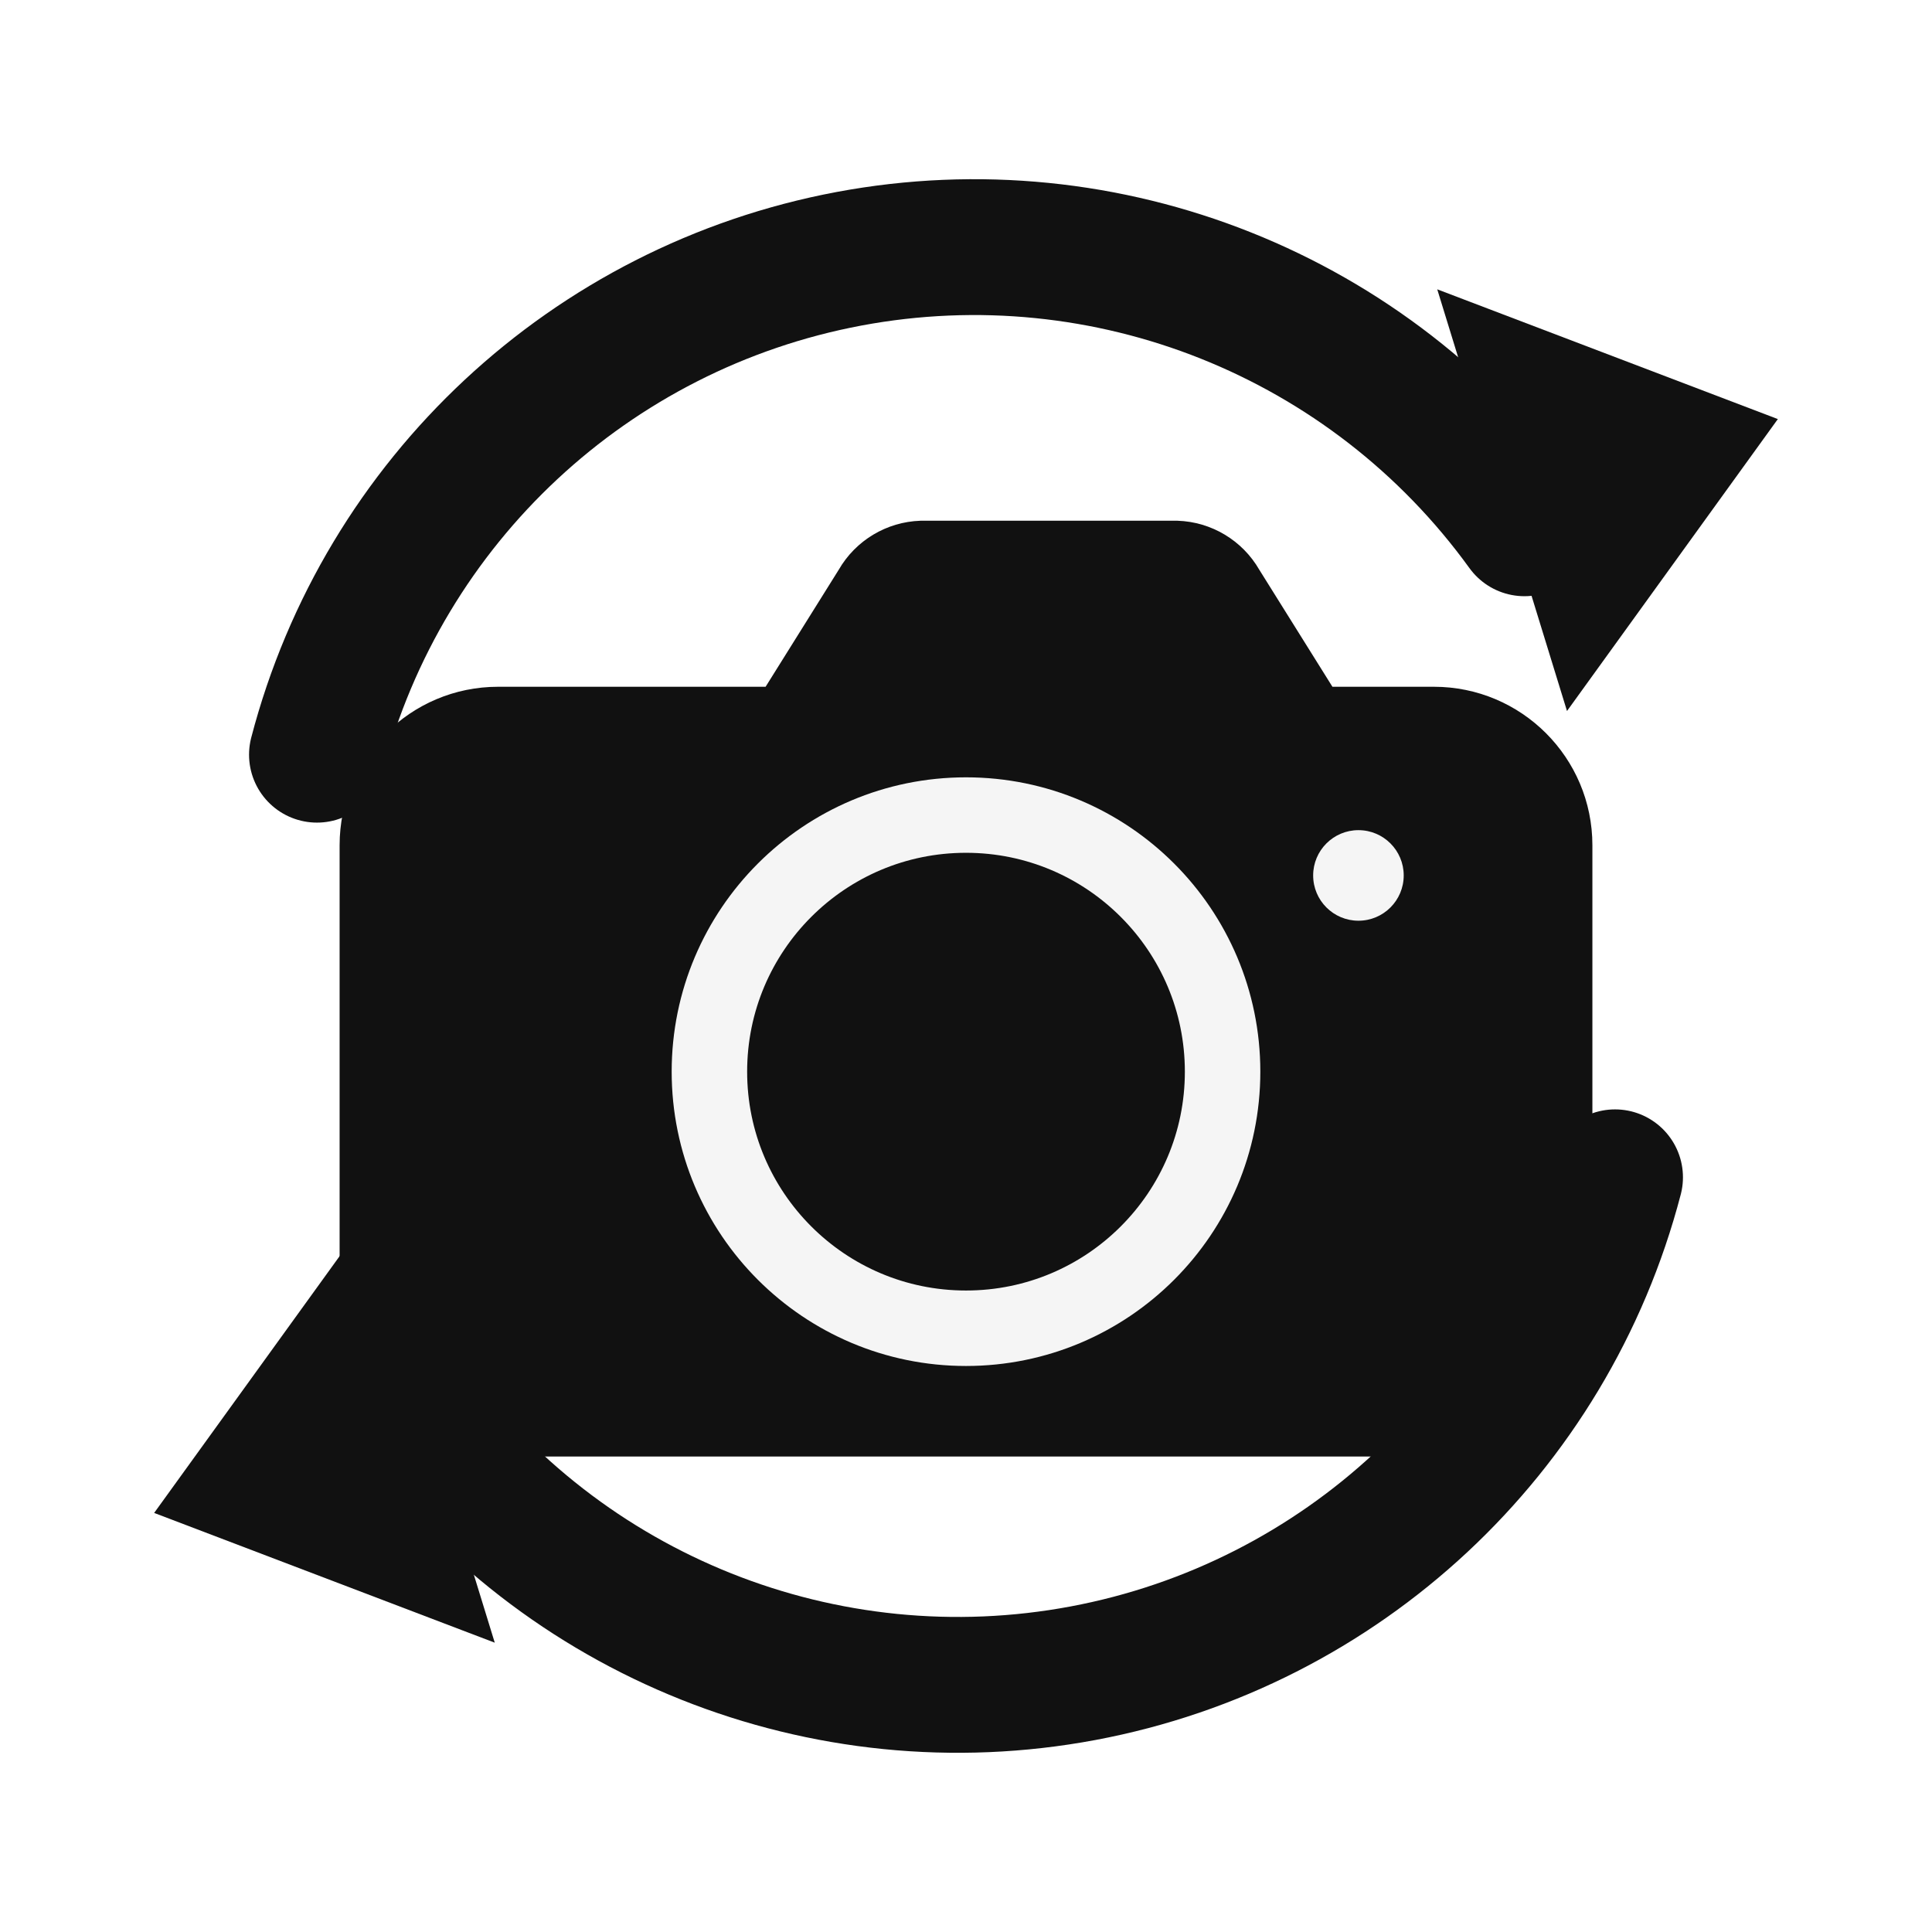
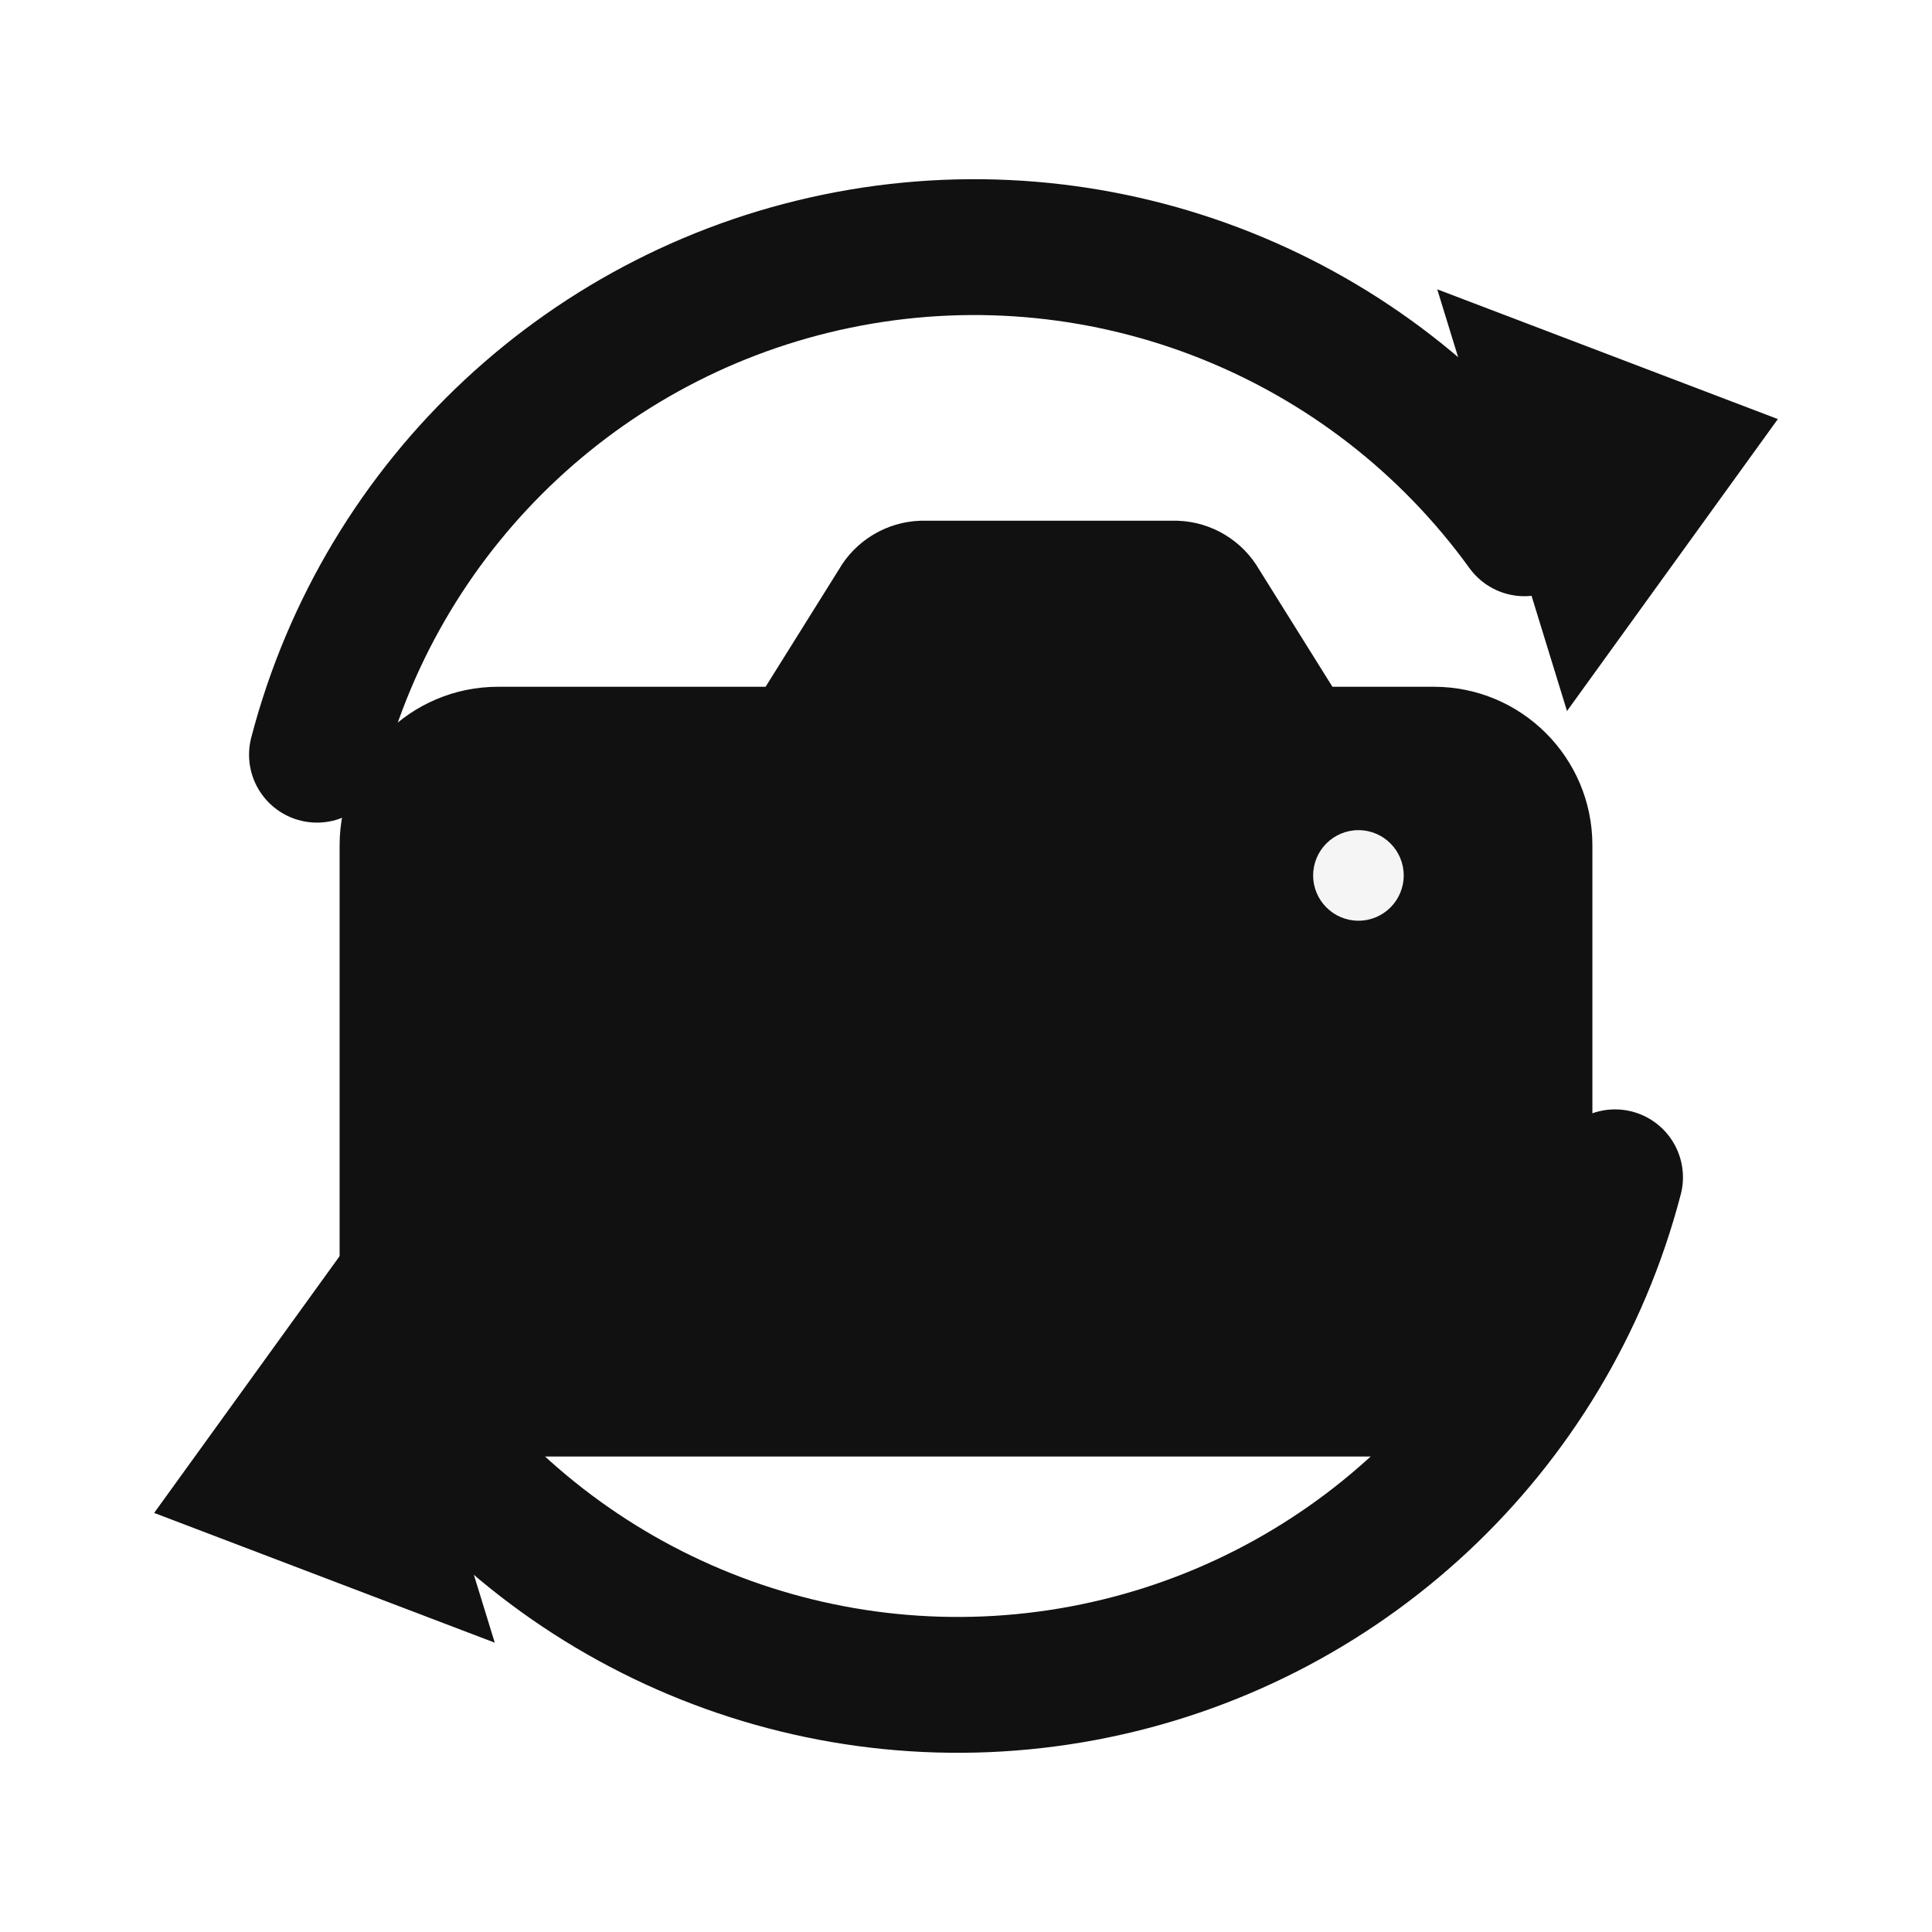
<svg xmlns="http://www.w3.org/2000/svg" viewBox="0 0 128 128" role="img" aria-label="Cambiar cámara">
  <defs>
    <style>
      .ink { fill: #111111; stroke: #111111; }
      .line { fill: none; stroke: #111111; stroke-width: 9; stroke-linecap: round; stroke-linejoin: round; }
    </style>
  </defs>
  <path class="line" d="M21 50A45 45 0 0 1 101 35" />
  <path class="ink" d="M96 20l21 8-13 18z" />
  <path class="line" d="M107 78A45 45 0 0 1 27 93" />
  <path class="ink" d="M32 108l-21-8 13-18z" />
  <path class="ink" d="M33 46h18l5-8a6 6 0 0 1 5-3h17a6 6 0 0 1 5 3l5 8h7a10 10 0 0 1 10 10v30a10 10 0 0 1-10 10H33a10 10 0 0 1-10-10V56a10 10 0 0 1 10-10z" />
-   <circle cx="64" cy="71" r="17" fill="none" stroke="#f5f5f5" stroke-width="5" />
  <circle cx="90" cy="58" r="3" fill="#f5f5f5" />
</svg>
